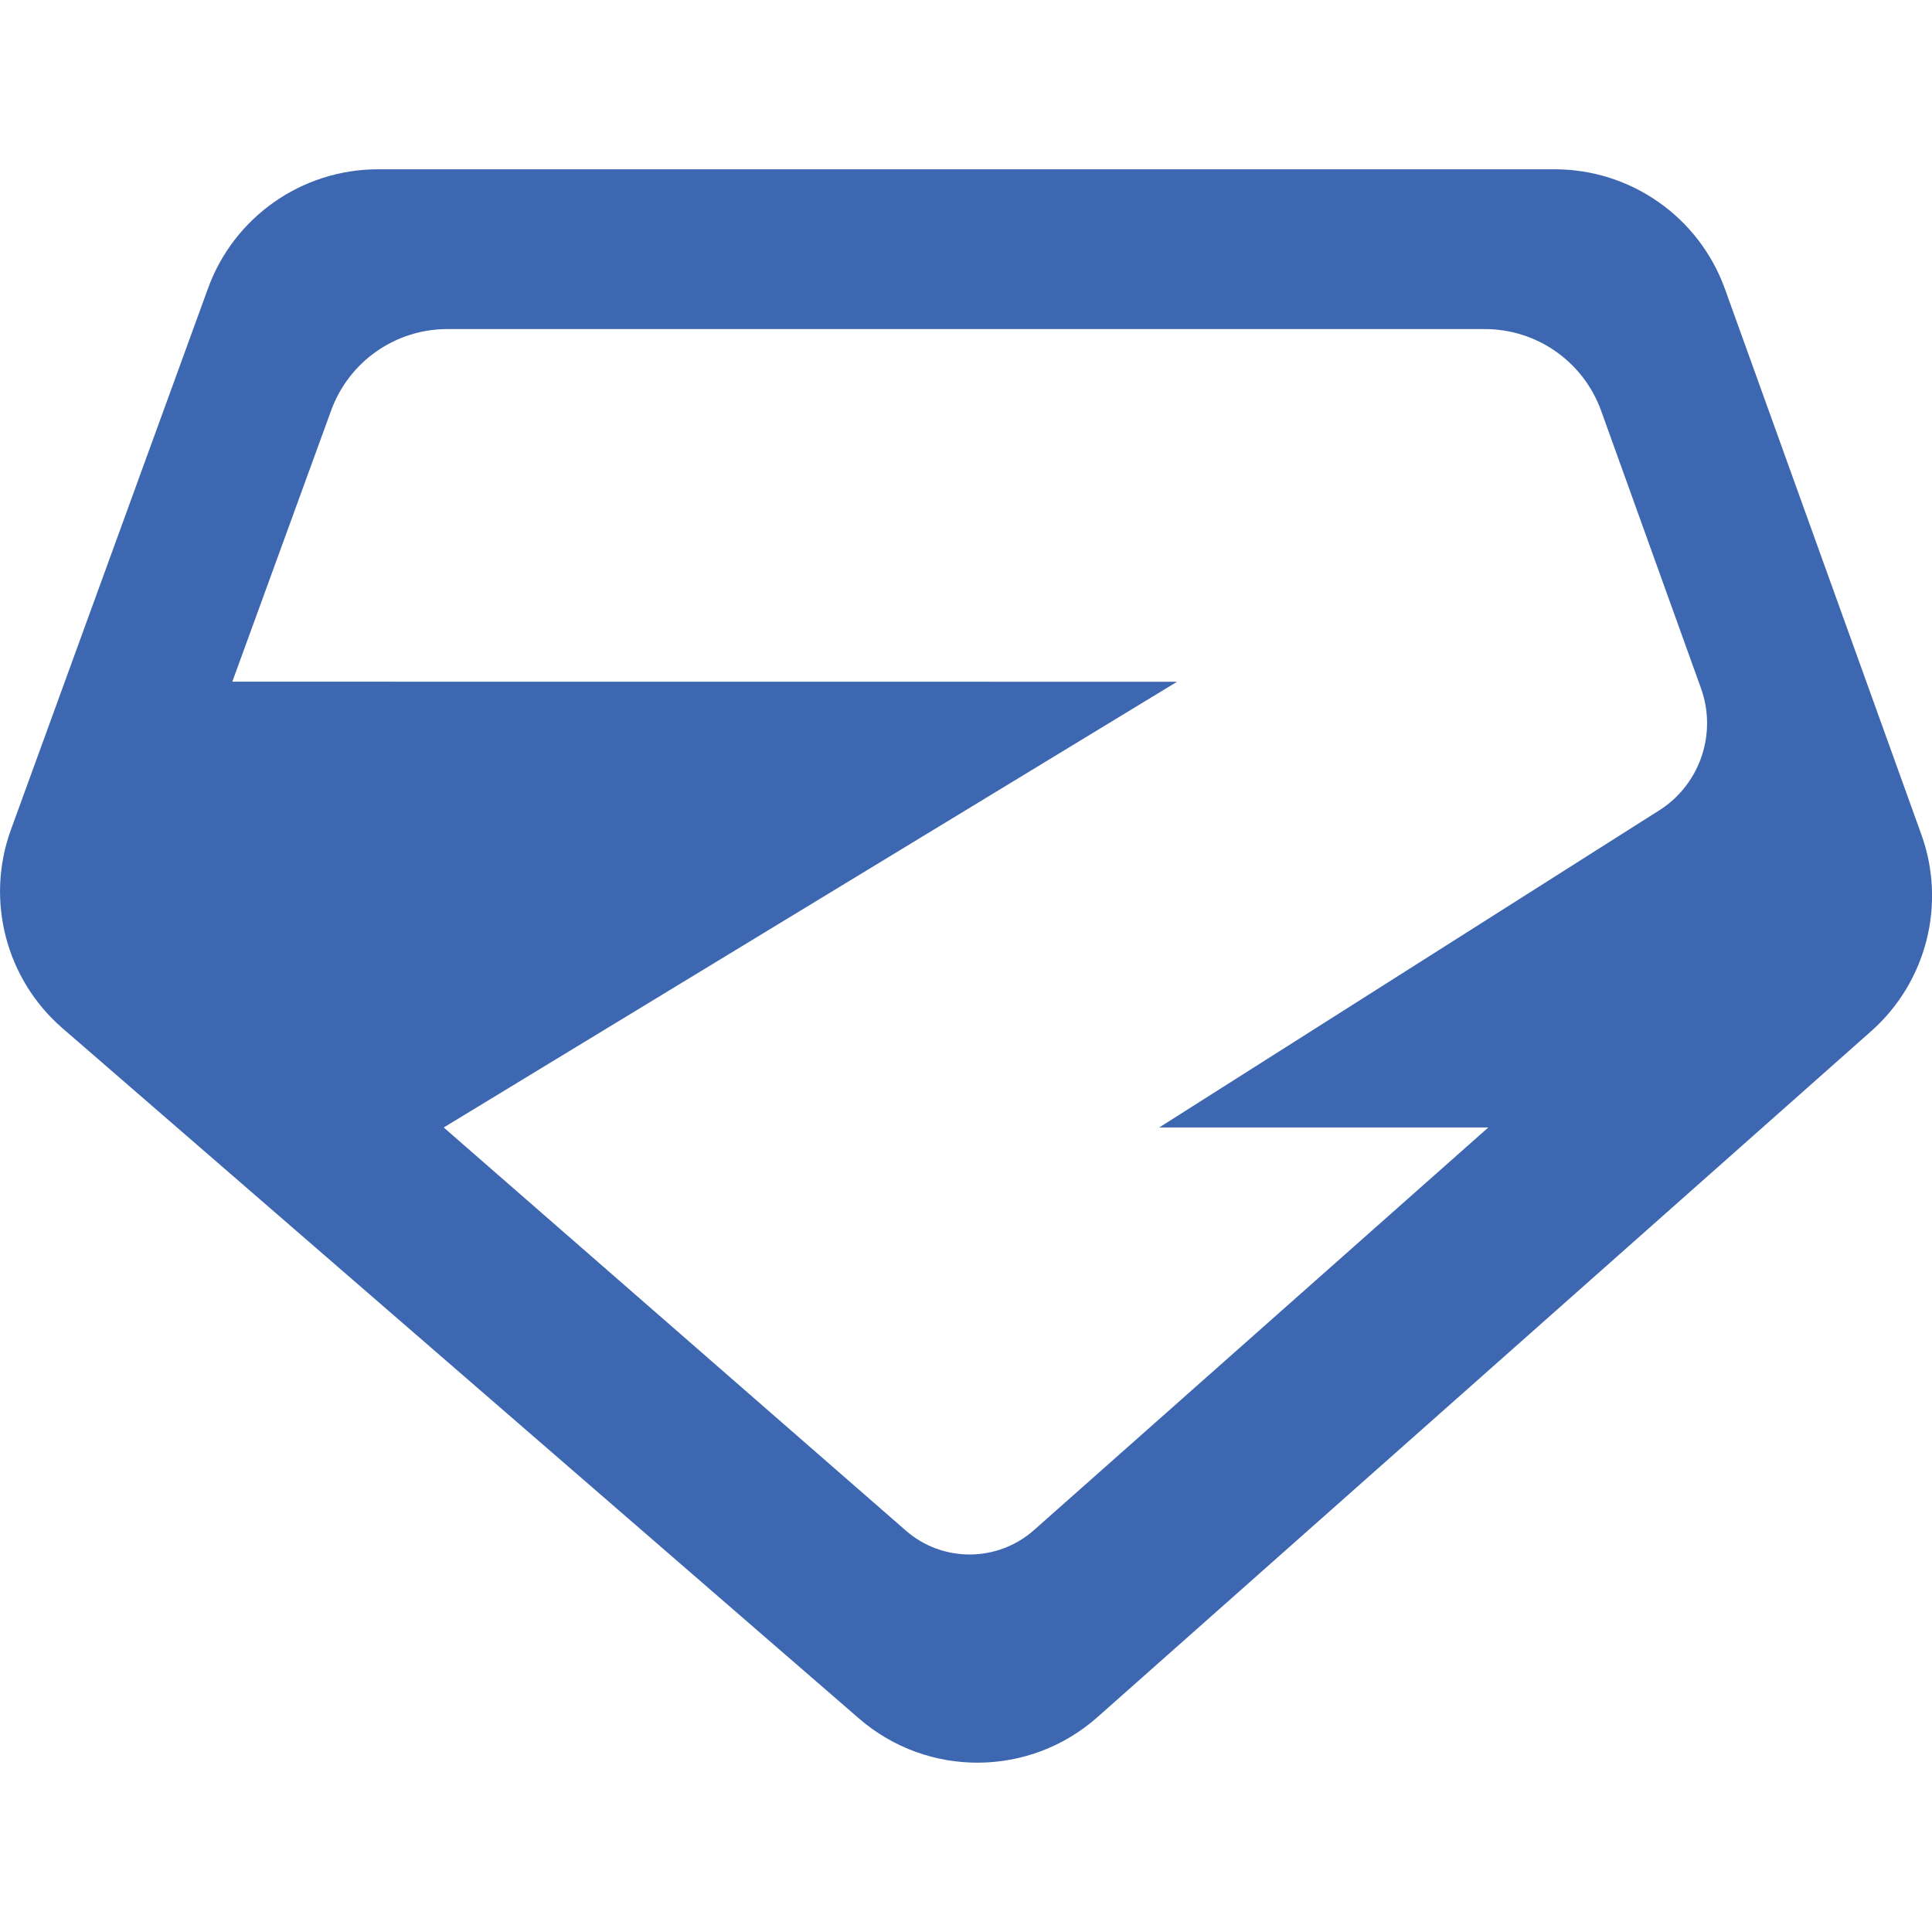
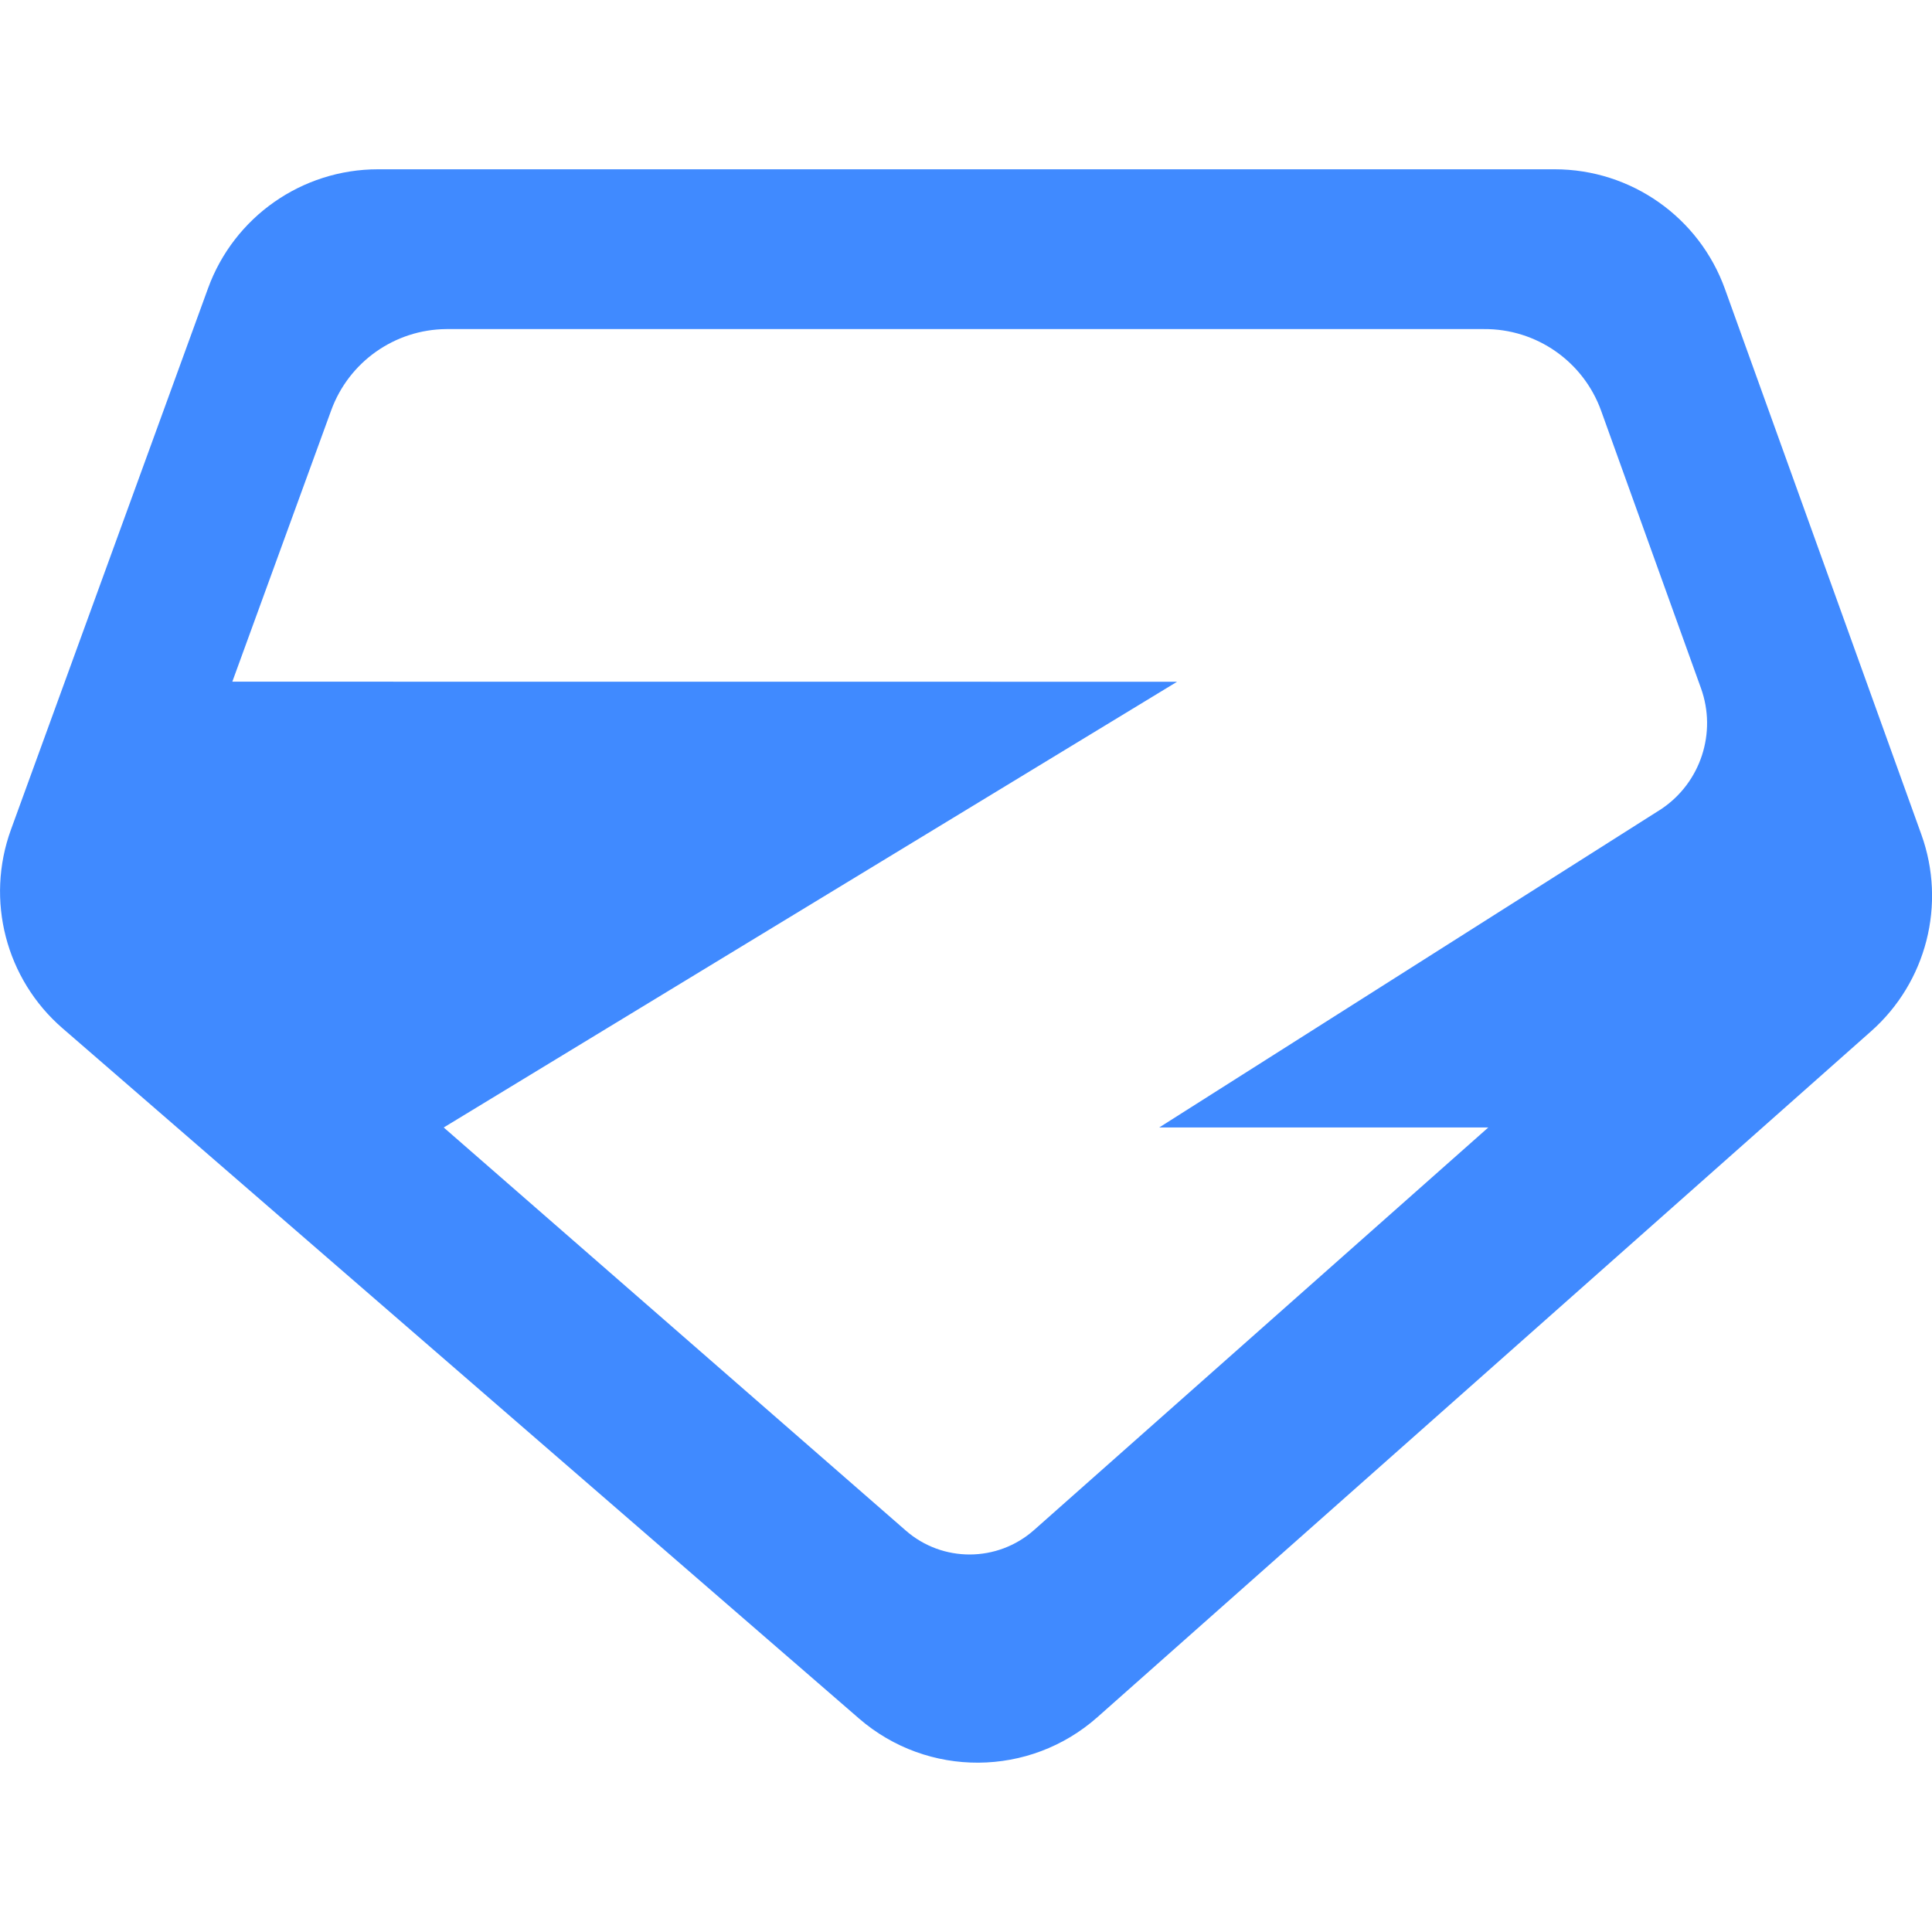
- <svg xmlns="http://www.w3.org/2000/svg" fill="#3E67B1" role="img" viewBox="0 0 24 24">
+ <svg xmlns="http://www.w3.org/2000/svg" fill="#408AFF" role="img" viewBox="0 0 24 24">
  <path d="M2.584 3.582a2.247 2.247 0 0 1 2.112-1.479h14.617c.948 0 1.794.595 2.115 1.487l2.44 6.777a2.248 2.248 0 0 1-.624 2.443l-9.61 8.52a2.247 2.247 0 0 1-2.963.018L.776 12.773a2.248 2.248 0 0 1-.64-2.467Zm12.038 4.887-9.11 5.537 5.74 5.007c.456.399 1.139.396 1.593-.006l5.643-5.001H14.4l6.239-3.957c.488-.328.69-.947.491-1.5l-1.24-3.446a1.535 1.535 0 0 0-1.456-1.015H5.545a1.535 1.535 0 0 0-1.431 1.01l-1.228 3.37z" />
</svg>
